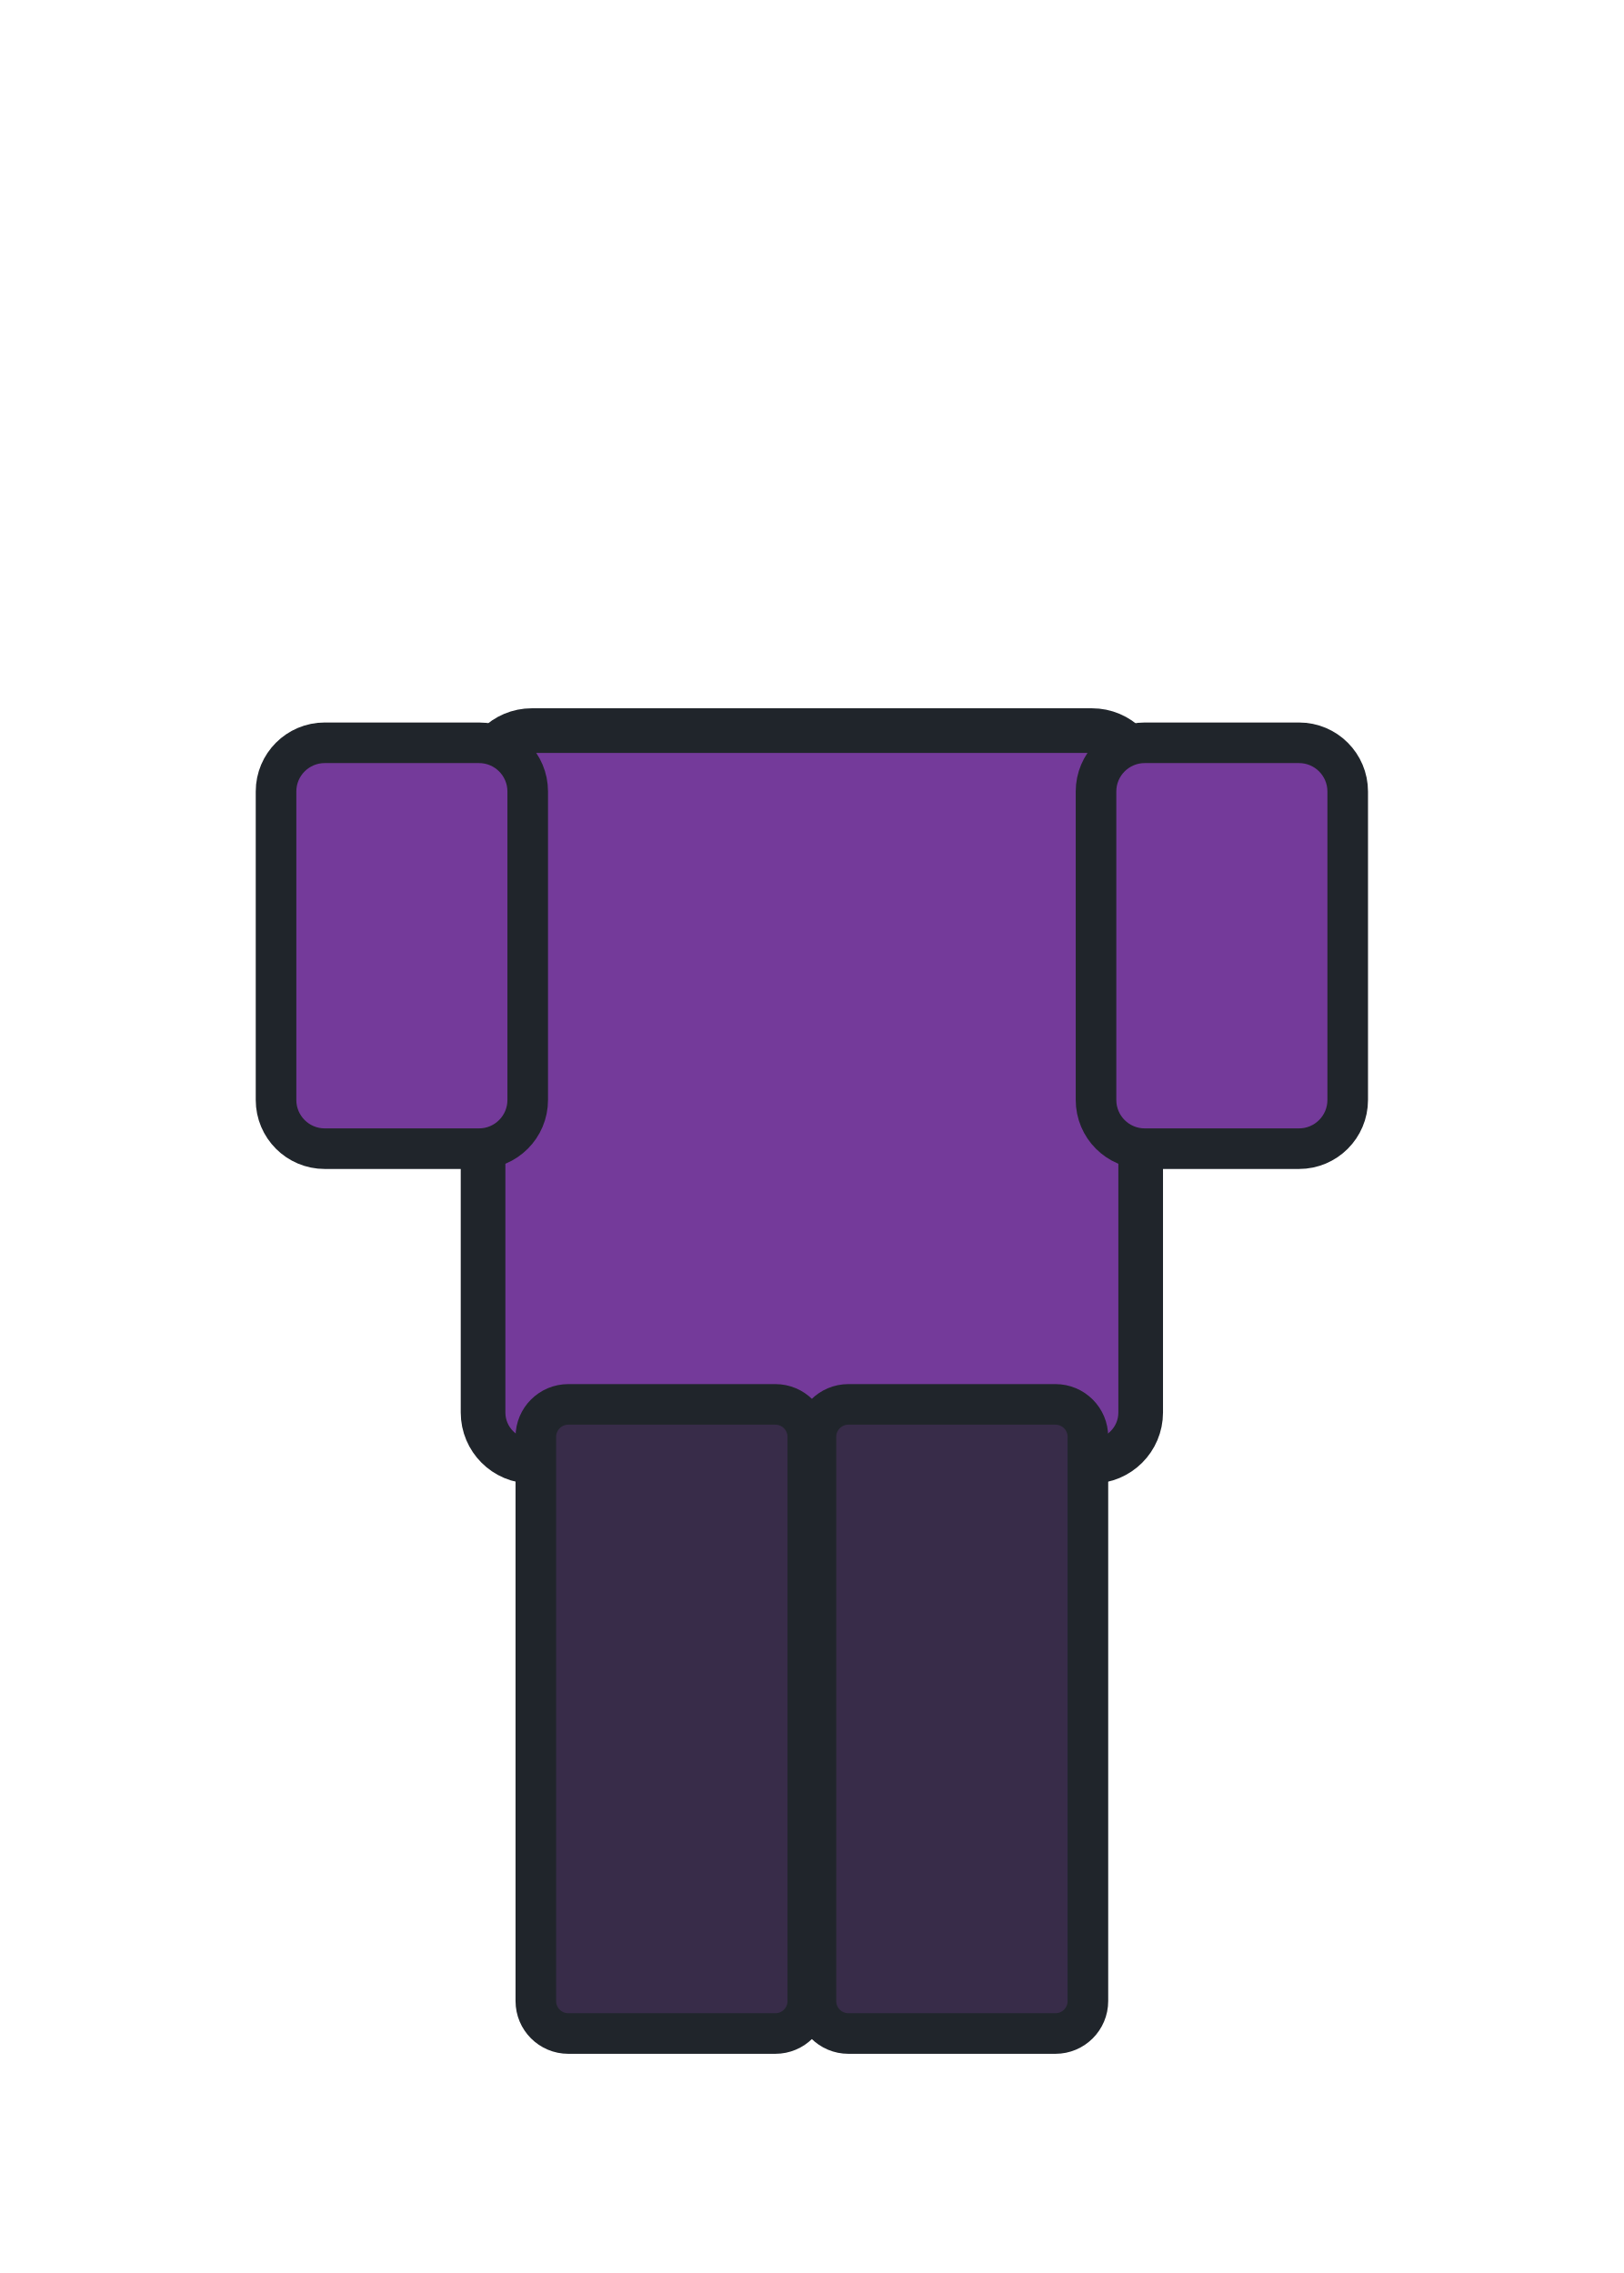
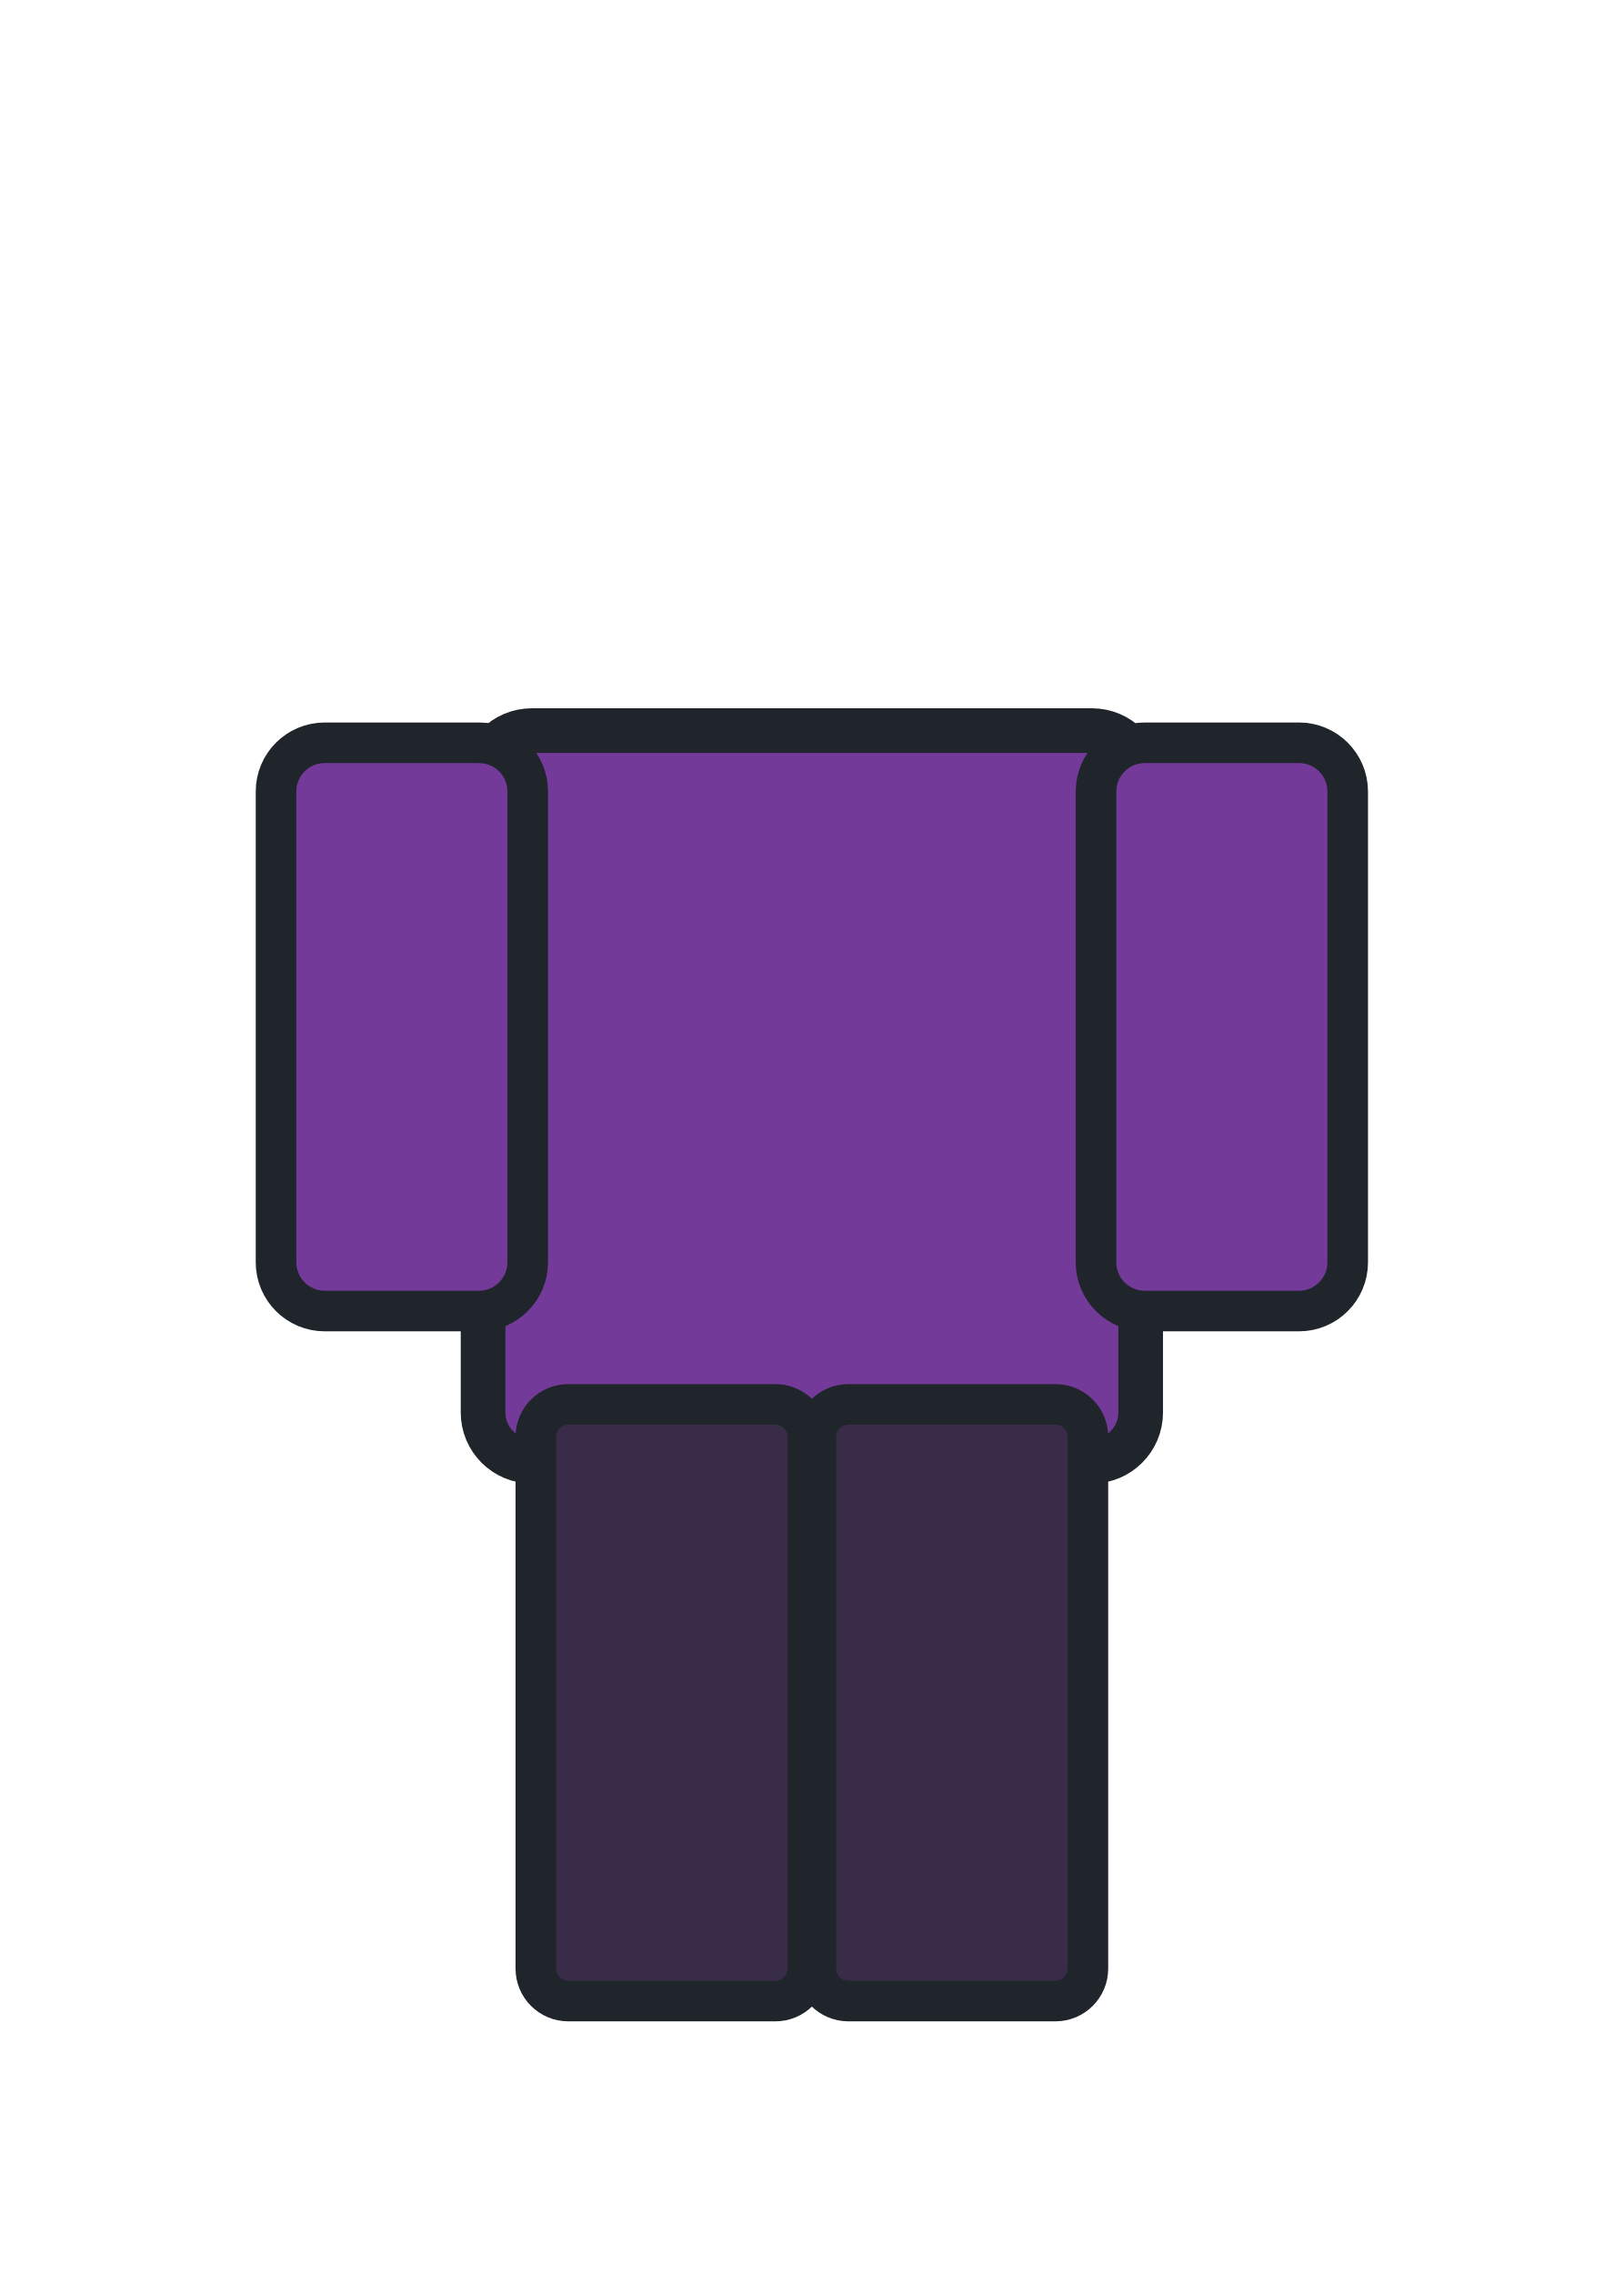
<svg xmlns="http://www.w3.org/2000/svg" viewBox="0 0 400 560" role="img" aria-label="Blazer roxo">
-   <g id="outfit-rig">
+   <g data-part="torso">
    <rect x="119" y="180" width="162" height="180" rx="12" fill="#743A9A" stroke="#20252B" stroke-width="11" />
-     <rect x="68" y="183" width="62" height="100" rx="12" fill="#743A9A" stroke="#20252B" stroke-width="10" />
-     <rect x="270" y="183" width="62" height="100" rx="12" fill="#743A9A" stroke="#20252B" stroke-width="10" />
-     <rect x="132" y="346" width="67" height="155" rx="8" fill="#382C49" stroke="#20252B" stroke-width="10" />
-     <rect x="201" y="346" width="67" height="155" rx="8" fill="#382C49" stroke="#20252B" stroke-width="10" />
+   </g>
+   <g data-part="arm-left">
+     <rect x="68" y="183" width="62" height="140" rx="12" fill="#743A9A" stroke="#20252B" stroke-width="10" />
+   </g>
+   <g data-part="arm-right">
+     <rect x="270" y="183" width="62" height="140" rx="12" fill="#743A9A" stroke="#20252B" stroke-width="10" />
+   </g>
+   <g data-part="leg-left">
+     <rect x="132" y="346" width="67" height="147" rx="8" fill="#382C49" stroke="#20252B" stroke-width="10" />
+   </g>
+   <g data-part="leg-right">
+     <rect x="201" y="346" width="67" height="147" rx="8" fill="#382C49" stroke="#20252B" stroke-width="10" />
  </g>
</svg>
